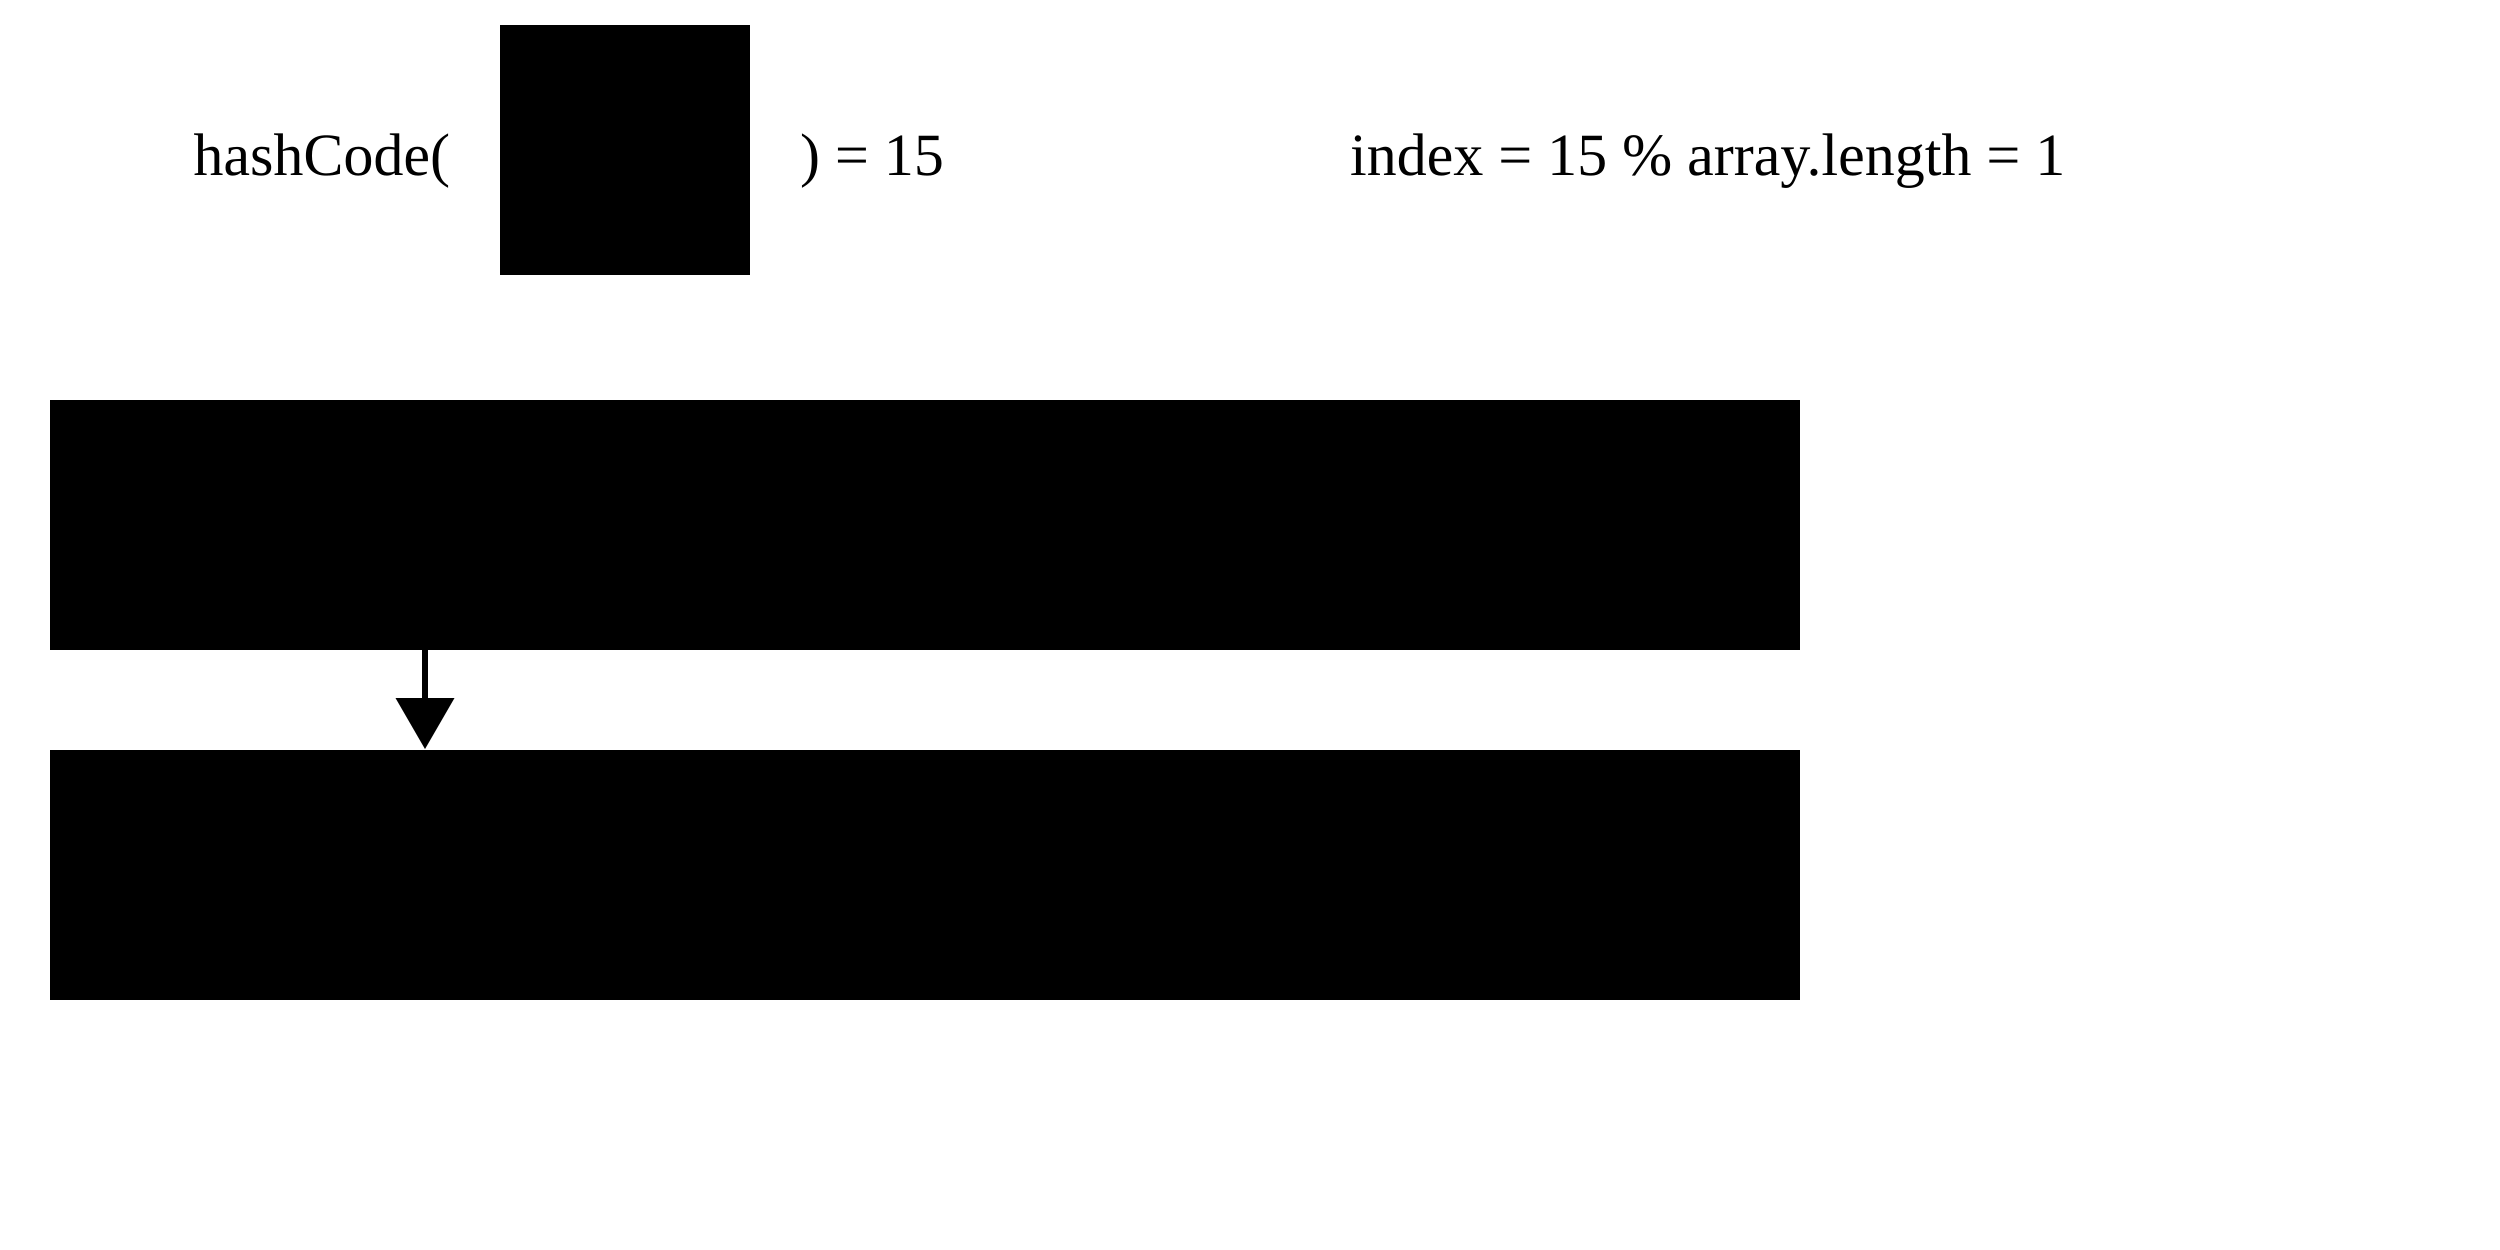
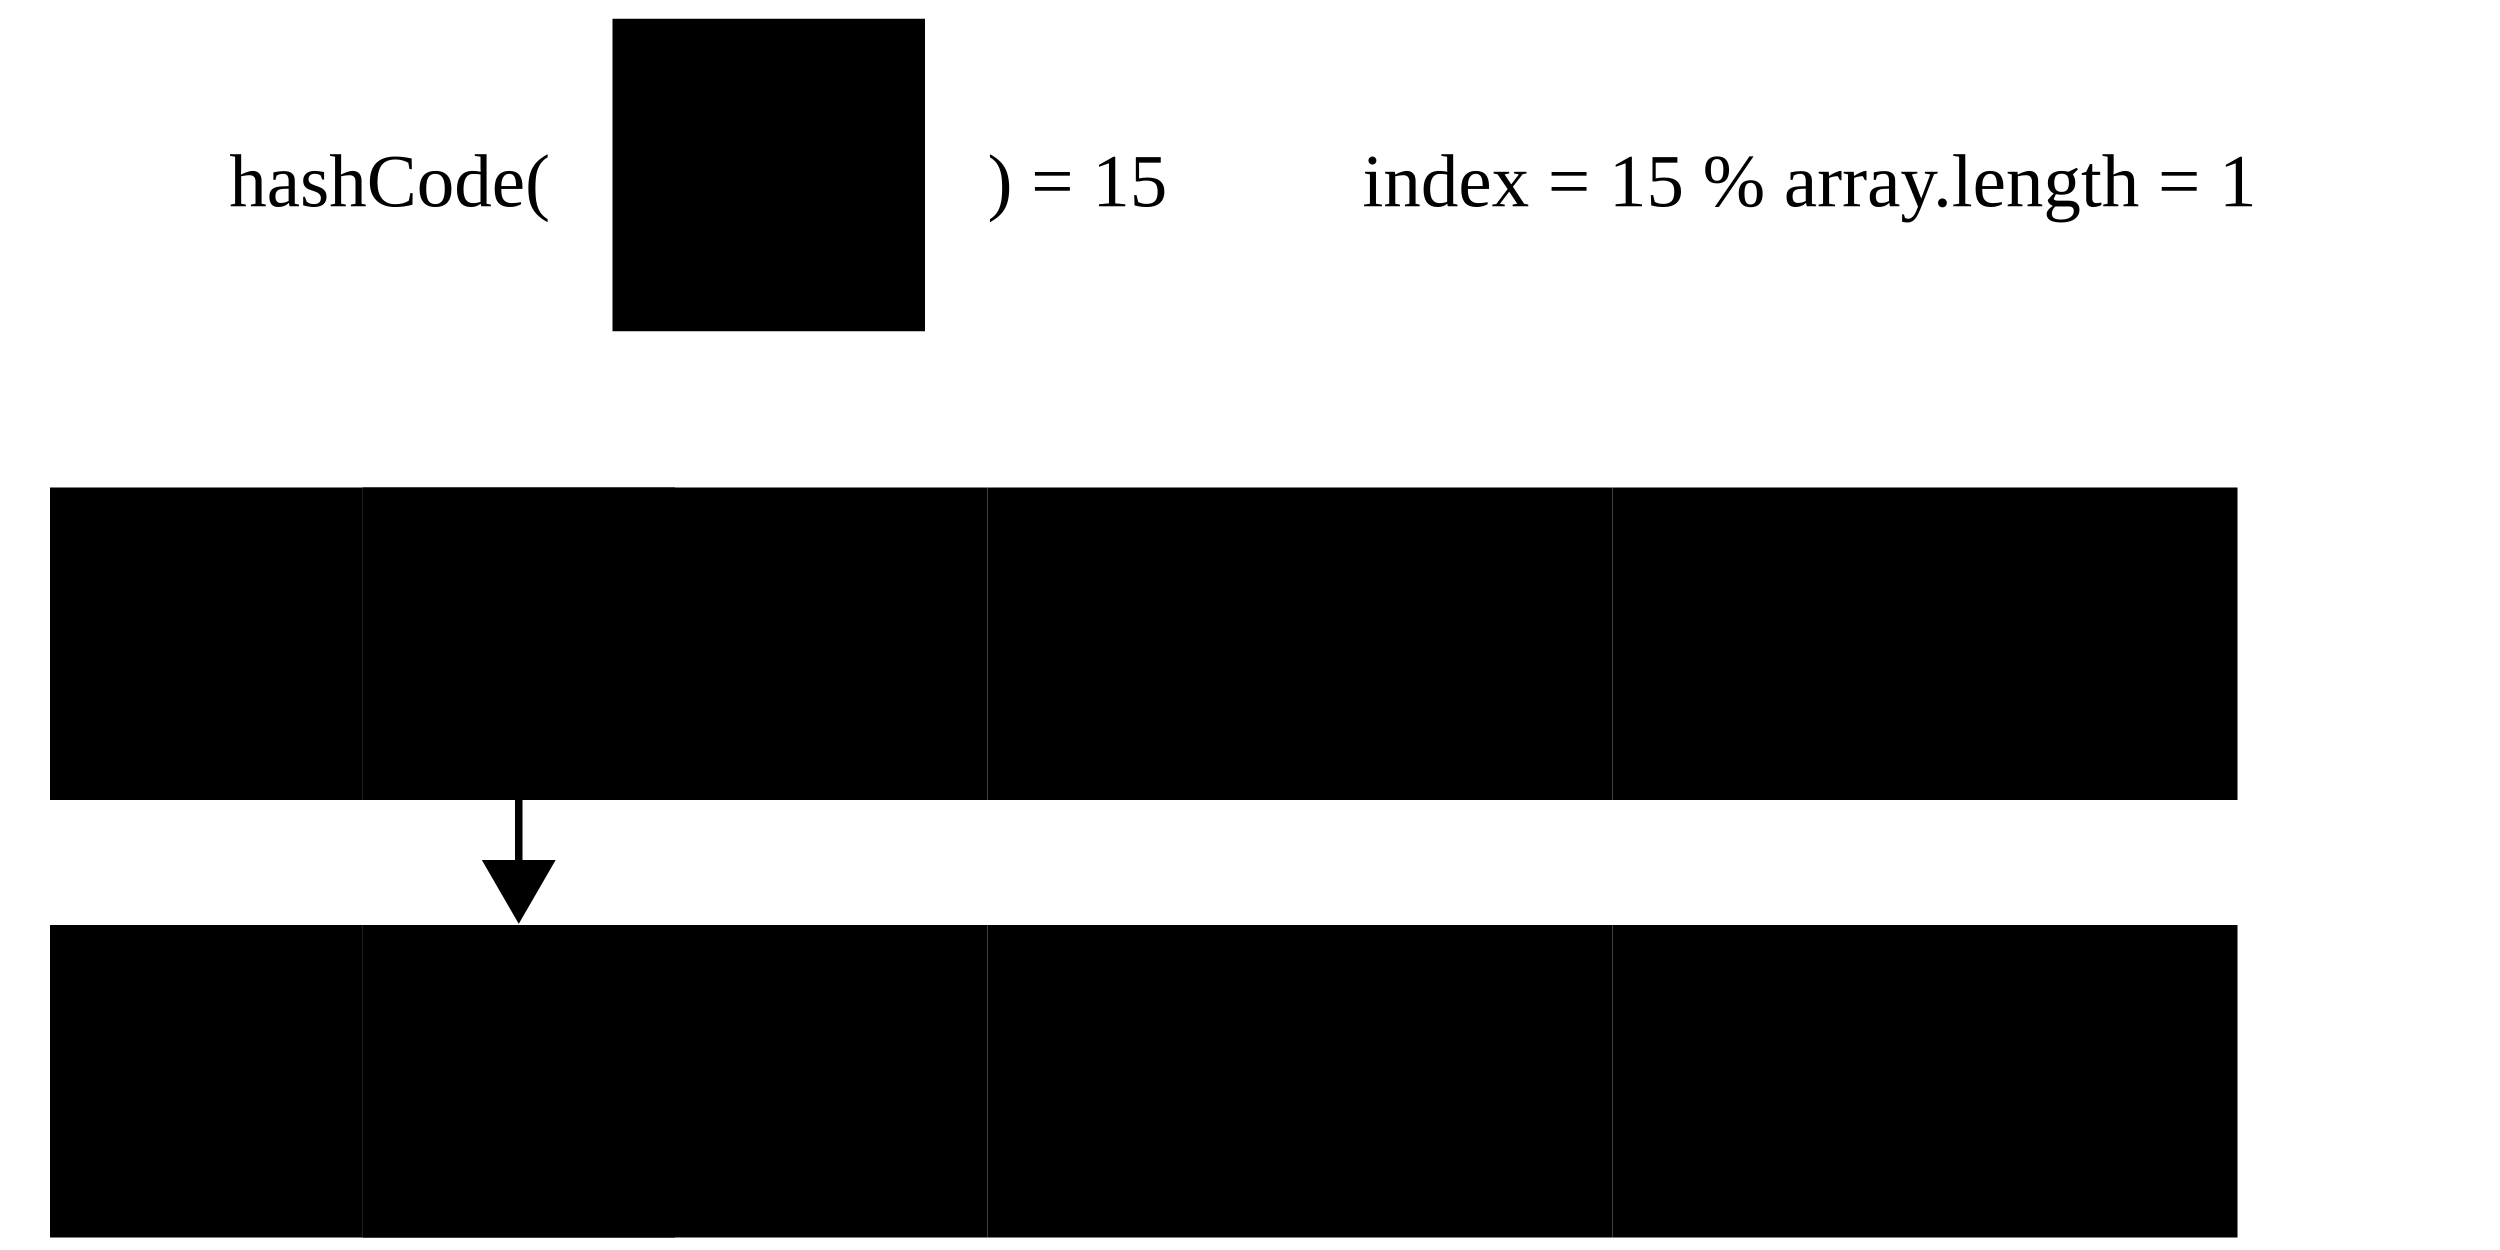
<svg xmlns="http://www.w3.org/2000/svg" height="500" version="1.1" width="1000">
  <defs>
    <style type="text/css">

.link {
  fill:none;
  stroke:black;
  stroke-width:1.2;
  marker-end:url(#TriangleOutL);
}
    </style>
  </defs>
  <marker id="TriangleOutL" orient="auto" refX="0.0" refY="0.0" style="overflow:visible">
    <path d="M 5.77,0.0 L -2.88,5.0 L -2.88,-5.0 L 5.77,0.0 z " id="path4051" style="fill-rule:evenodd;stroke:#000000;stroke-width:1.0pt;marker-start:none" transform="scale(0.8)" />
  </marker>
-   <g transform="translate(20 20) scale(2)">
+   <g transform="translate(20 20) scale(2.5)">
    <g transform="translate(10 25)">
      <text class="comment" text-anchor="end" x="70" y="0">hashCode(</text>
      <g transform="translate(80 -30)">
        <rect class="arrayKeyItem selected" height="50" width="50" x="0" y="0" />
        <text class="note" text-anchor="middle" x="25" y="28">Алексей</text>
      </g>
      <text class="comment" x="140" y="0">) = 15</text>
-       <text class="comment" x="250" y="0">index = 15 % array.length = 1</text>
+       <text class="comment" x="200" y="0">index = 15 % array.length = 1</text>
    </g>
    <g transform="translate(0 70)">
      <rect class="arrayKeyItem" height="50" width="50" x="0" y="0" />
      <rect class="arrayKeyItem" height="50" width="50" x="50" y="0" />
      <rect class="arrayKeyItem" height="50" width="50" x="100" y="0" />
      <rect class="arrayKeyItem" height="50" width="50" x="150" y="0" />
      <rect class="arrayKeyItem" height="50" width="50" x="200" y="0" />
      <rect class="arrayKeyItem" height="50" width="50" x="250" y="0" />
      <rect class="arrayKeyItem" height="50" width="50" x="300" y="0" />
      <g transform="translate(50 0)">
        <rect class="arrayKeyItem selected focused" height="50" width="50" x="0" y="0" />
        <text class="note" text-anchor="middle" x="25" y="28">Алексей</text>
        <path class="link" d="M25,50 25,63" />
      </g>
      <g transform="translate(0 70)">
        <rect class="arrayValueItem" height="50" width="50" x="0" y="0" />
        <rect class="arrayValueItem" height="50" width="50" x="50" y="0" />
        <rect class="arrayValueItem" height="50" width="50" x="100" y="0" />
        <rect class="arrayValueItem" height="50" width="50" x="150" y="0" />
        <rect class="arrayValueItem" height="50" width="50" x="200" y="0" />
        <rect class="arrayValueItem" height="50" width="50" x="250" y="0" />
        <rect class="arrayValueItem" height="50" width="50" x="300" y="0" />
        <g transform="translate(50 0)">
          <rect class="arrayValueItem selected" height="50" width="50" x="0" y="0" />
          <text class="note" text-anchor="middle" x="25" y="28">+791..</text>
        </g>
      </g>
    </g>
  </g>
</svg>
